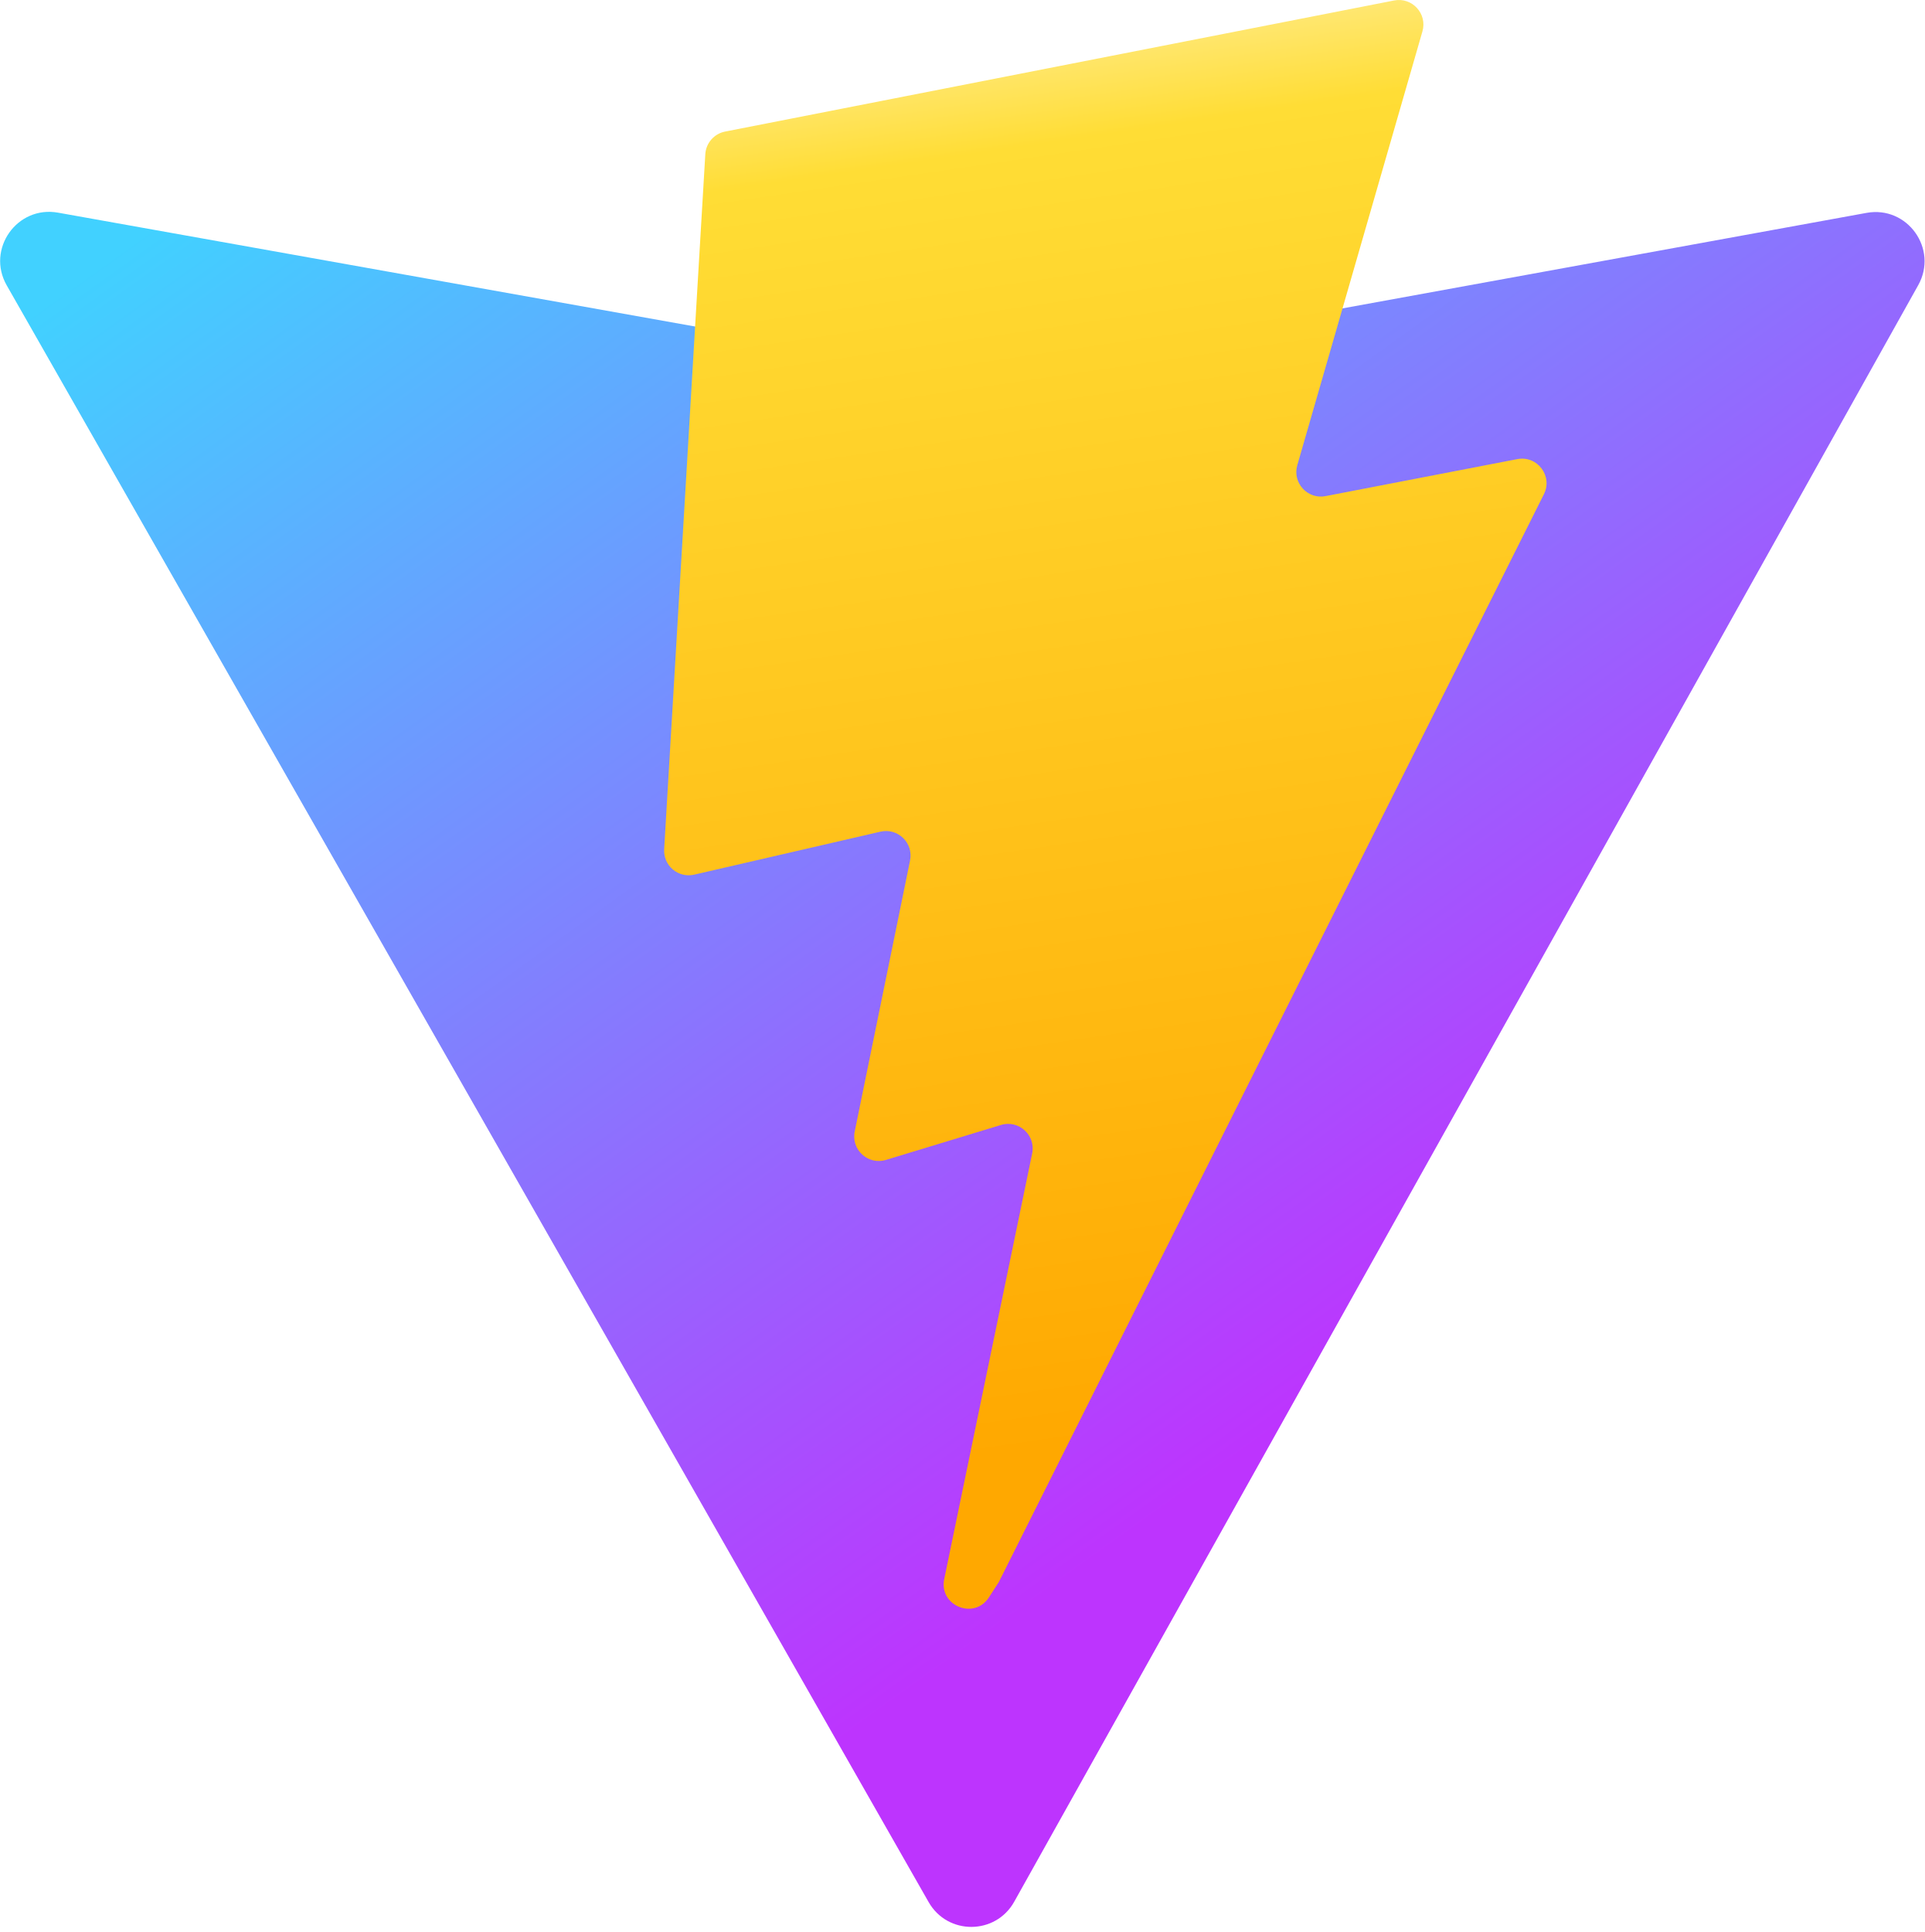
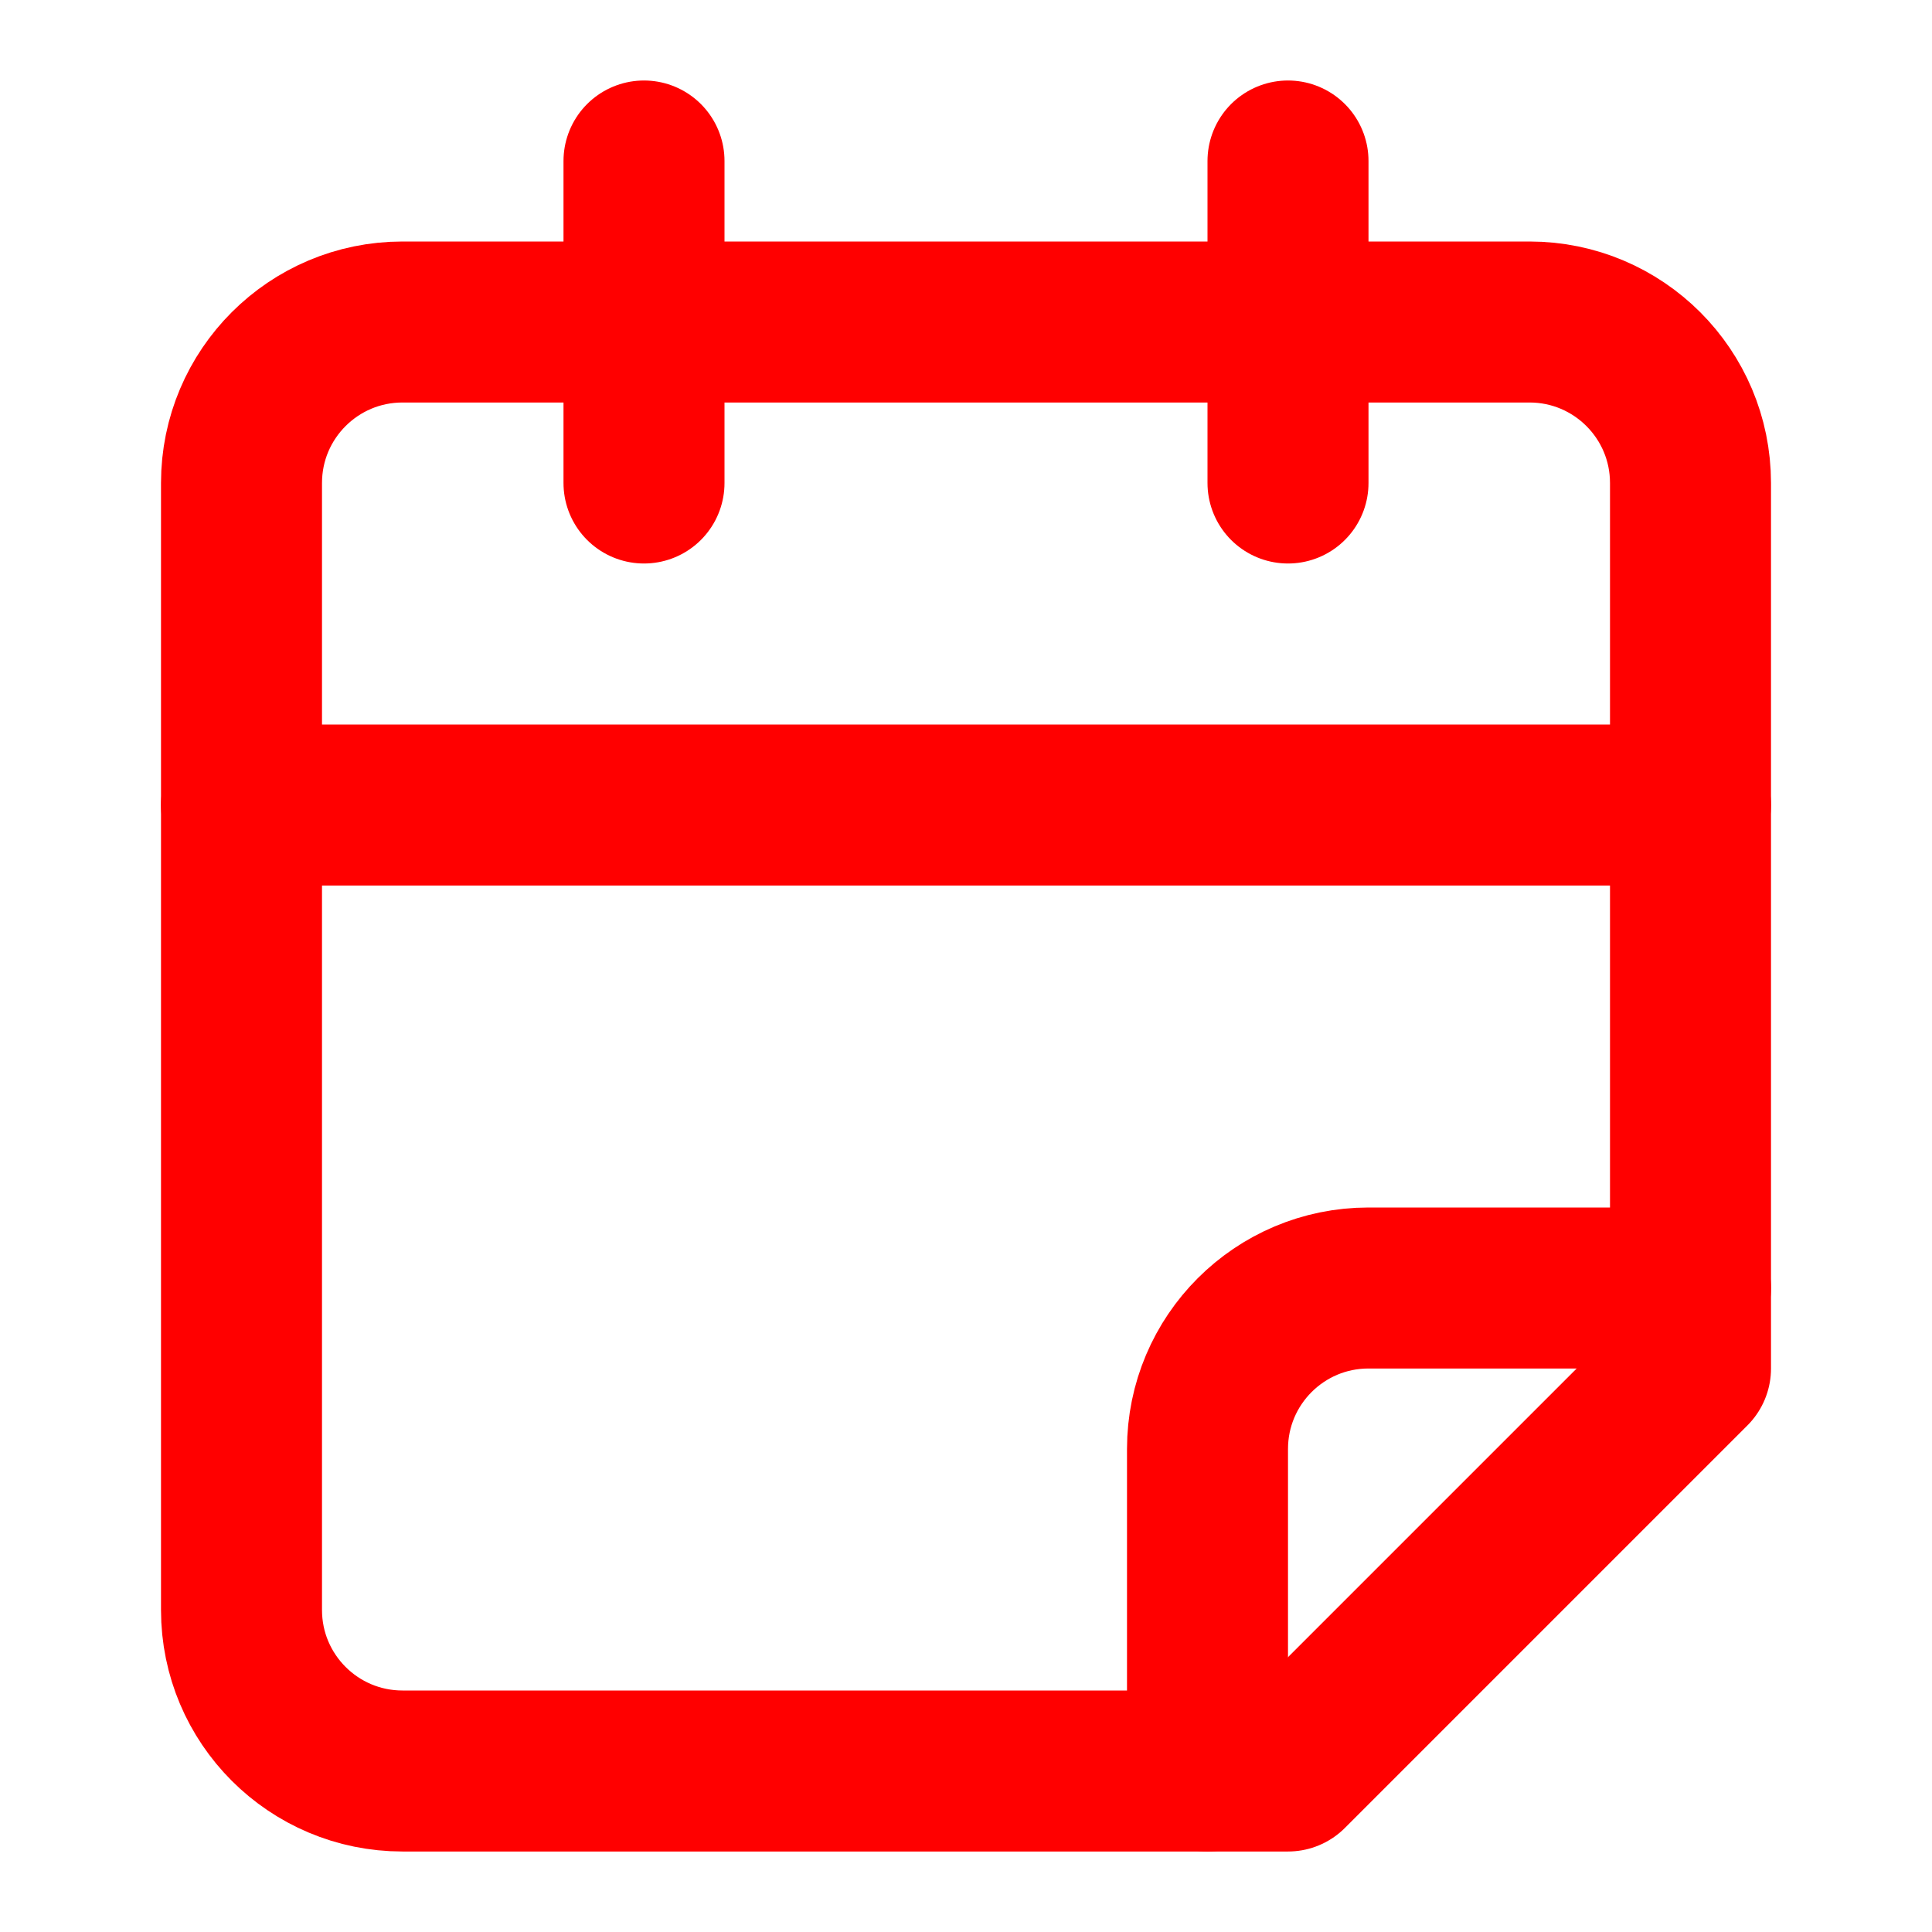
- <svg xmlns="http://www.w3.org/2000/svg" aria-hidden="true" role="img" class="iconify iconify--logos" width="31.88" height="32" preserveAspectRatio="xMidYMid meet" viewBox="0 0 256 257">
-   <defs>
-     <linearGradient id="IconifyId1813088fe1fbc01fb466" x1="-.828%" x2="57.636%" y1="7.652%" y2="78.411%">
-       <stop offset="0%" stop-color="#41D1FF" />
-       <stop offset="100%" stop-color="#BD34FE" />
-     </linearGradient>
-     <linearGradient id="IconifyId1813088fe1fbc01fb467" x1="43.376%" x2="50.316%" y1="2.242%" y2="89.03%">
-       <stop offset="0%" stop-color="#FFEA83" />
-       <stop offset="8.333%" stop-color="#FFDD35" />
-       <stop offset="100%" stop-color="#FFA800" />
-     </linearGradient>
-   </defs>
-   <path fill="url(#IconifyId1813088fe1fbc01fb466)" d="M255.153 37.938L134.897 252.976c-2.483 4.44-8.862 4.466-11.382.048L.875 37.958c-2.746-4.814 1.371-10.646 6.827-9.67l120.385 21.517a6.537 6.537 0 0 0 2.322-.004l117.867-21.483c5.438-.991 9.574 4.796 6.877 9.62Z" />
-   <path fill="url(#IconifyId1813088fe1fbc01fb467)" d="M185.432.063L96.44 17.501a3.268 3.268 0 0 0-2.634 3.014l-5.474 92.456a3.268 3.268 0 0 0 3.997 3.378l24.777-5.718c2.318-.535 4.413 1.507 3.936 3.838l-7.361 36.047c-.495 2.426 1.782 4.5 4.151 3.78l15.304-4.649c2.372-.72 4.652 1.36 4.15 3.788l-11.698 56.621c-.732 3.542 3.979 5.473 5.943 2.437l1.313-2.028l72.516-144.72c1.215-2.423-.88-5.186-3.54-4.672l-25.505 4.922c-2.396.462-4.435-1.77-3.759-4.114l16.646-57.705c.677-2.35-1.37-4.583-3.769-4.113Z" />
+ <svg xmlns="http://www.w3.org/2000/svg" width="24" height="24" viewBox="0 0 24 24" fill="none" stroke="red" stroke-width="2" stroke-linecap="round" stroke-linejoin="round" class="lucide lucide-calendar-fold">
+   <path d="M8 2v4" />
+   <path d="M16 2v4" />
+   <path d="M21 17V6a2 2 0 0 0-2-2H5a2 2 0 0 0-2 2v14a2 2 0 0 0 2 2h11Z" />
+   <path d="M3 10h18" />
+   <path d="M15 22v-4a2 2 0 0 1 2-2h4" />
</svg>
